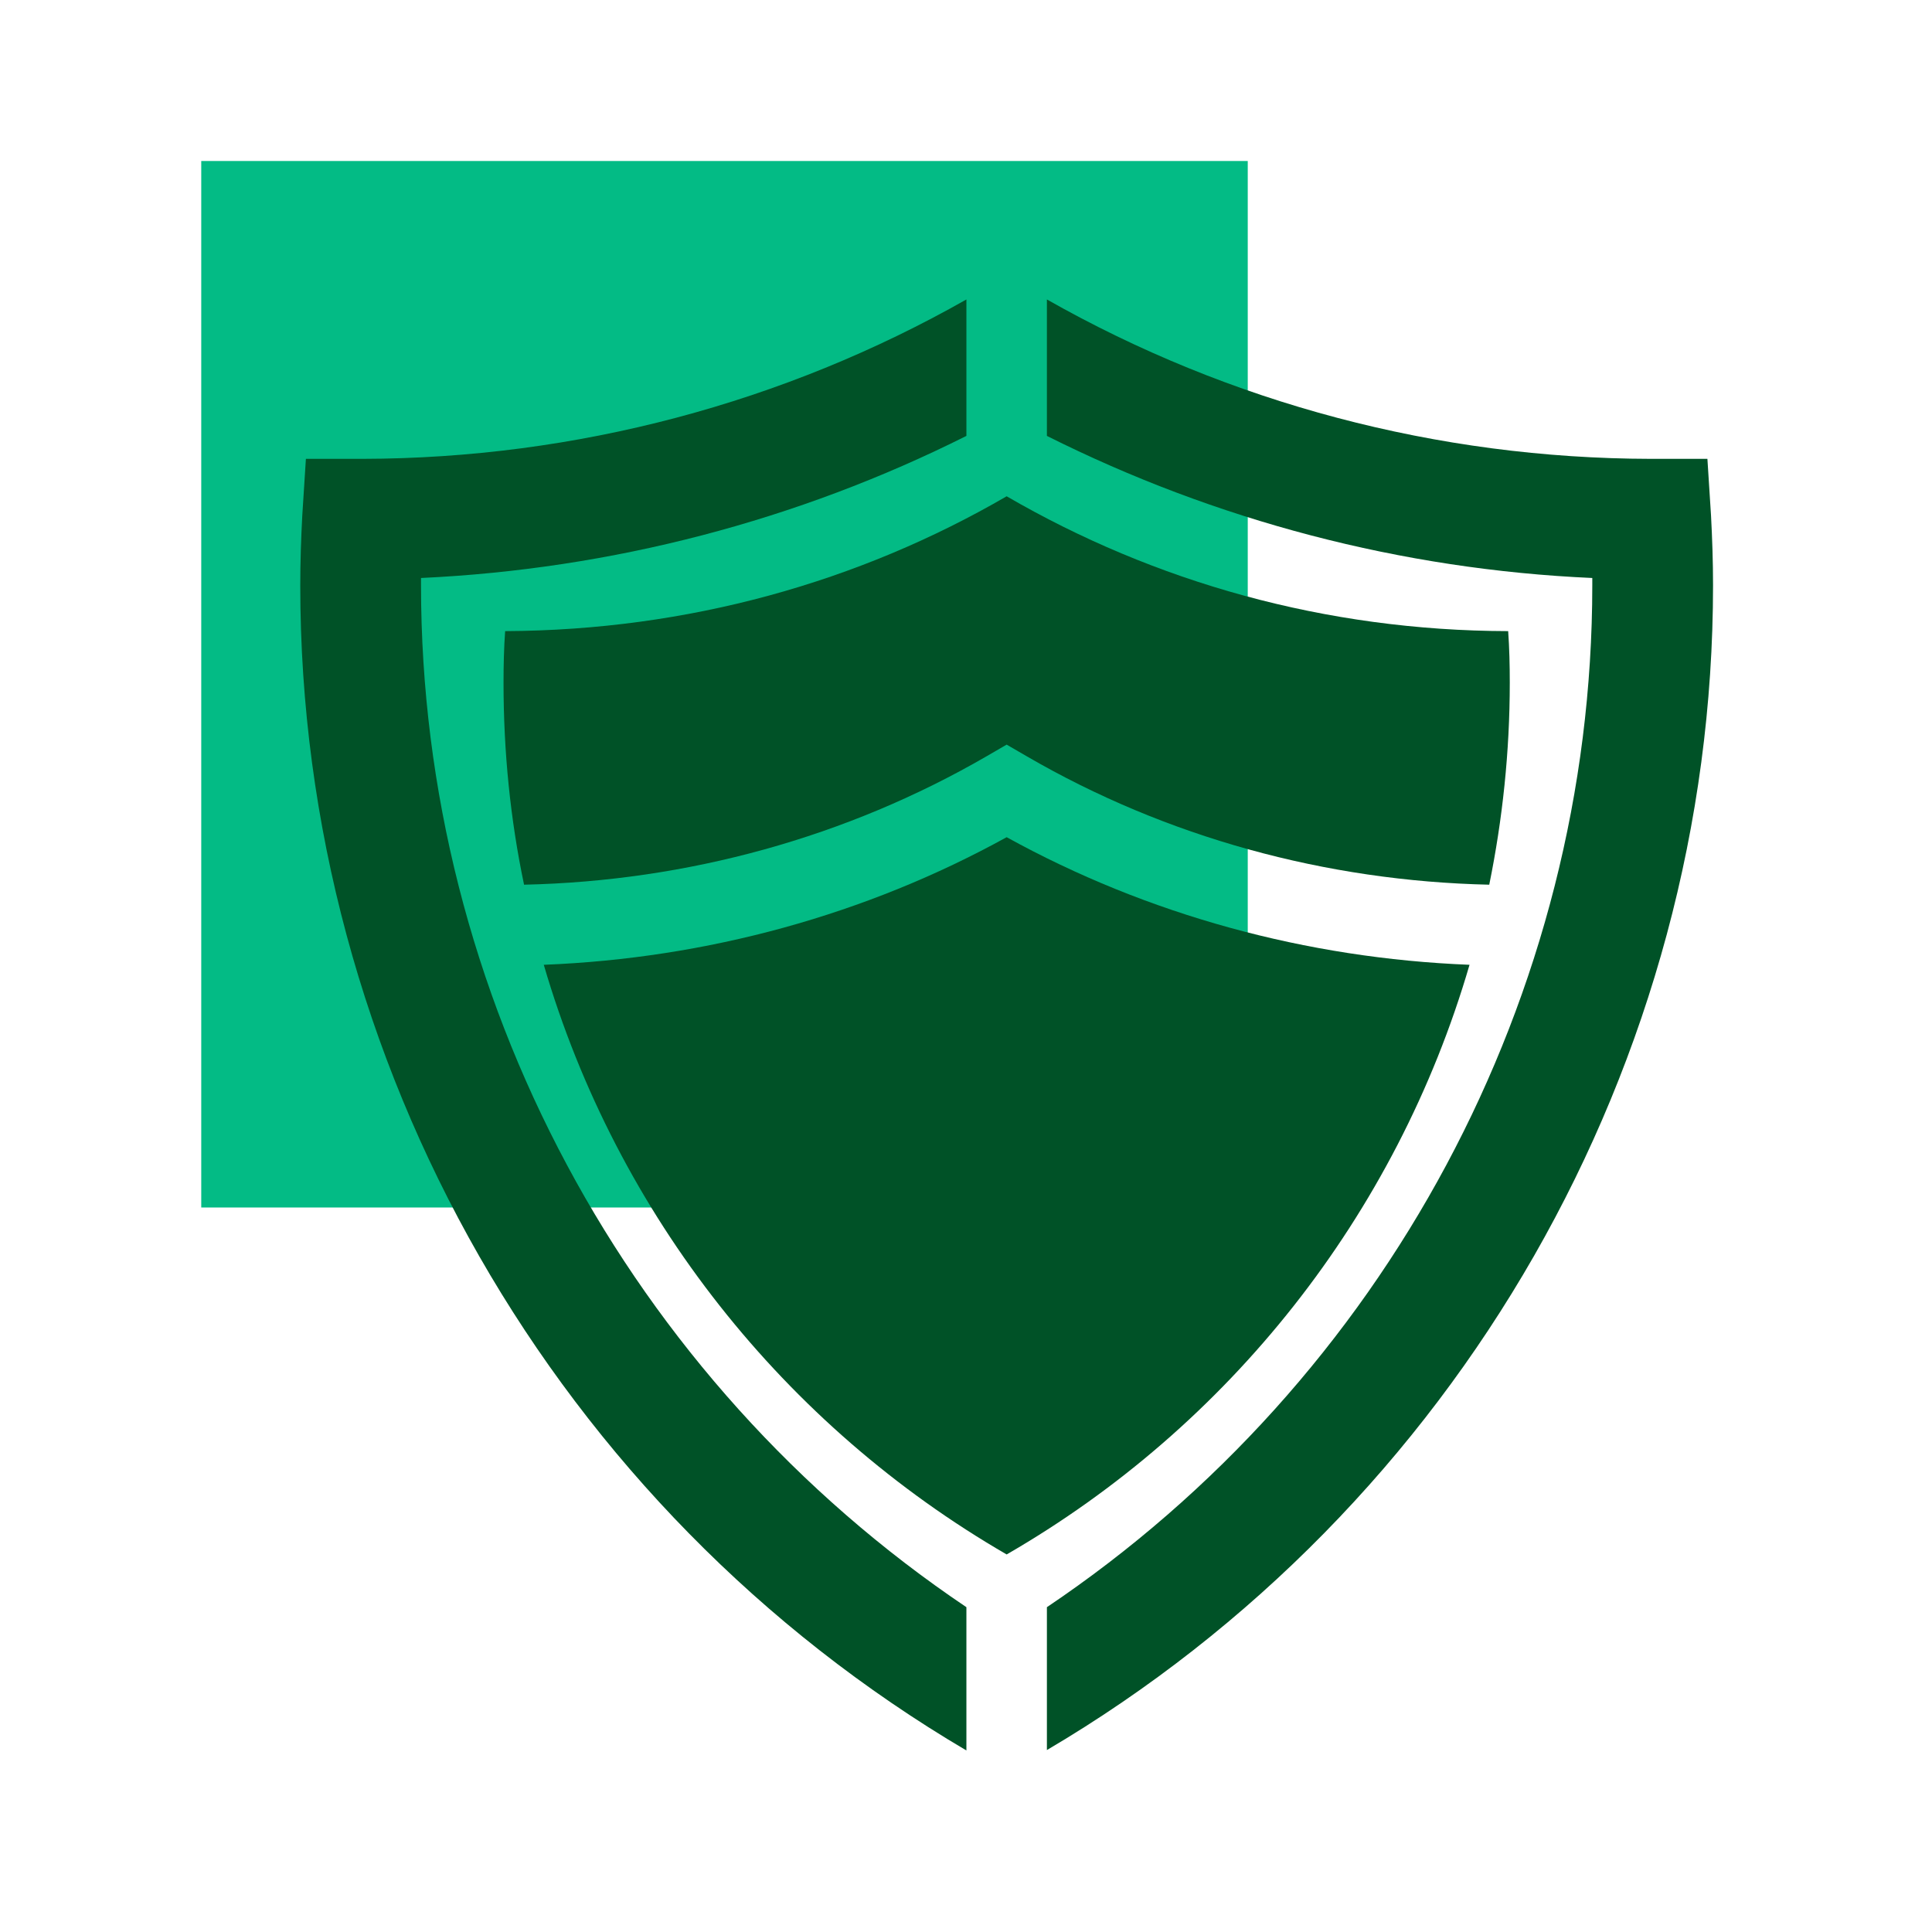
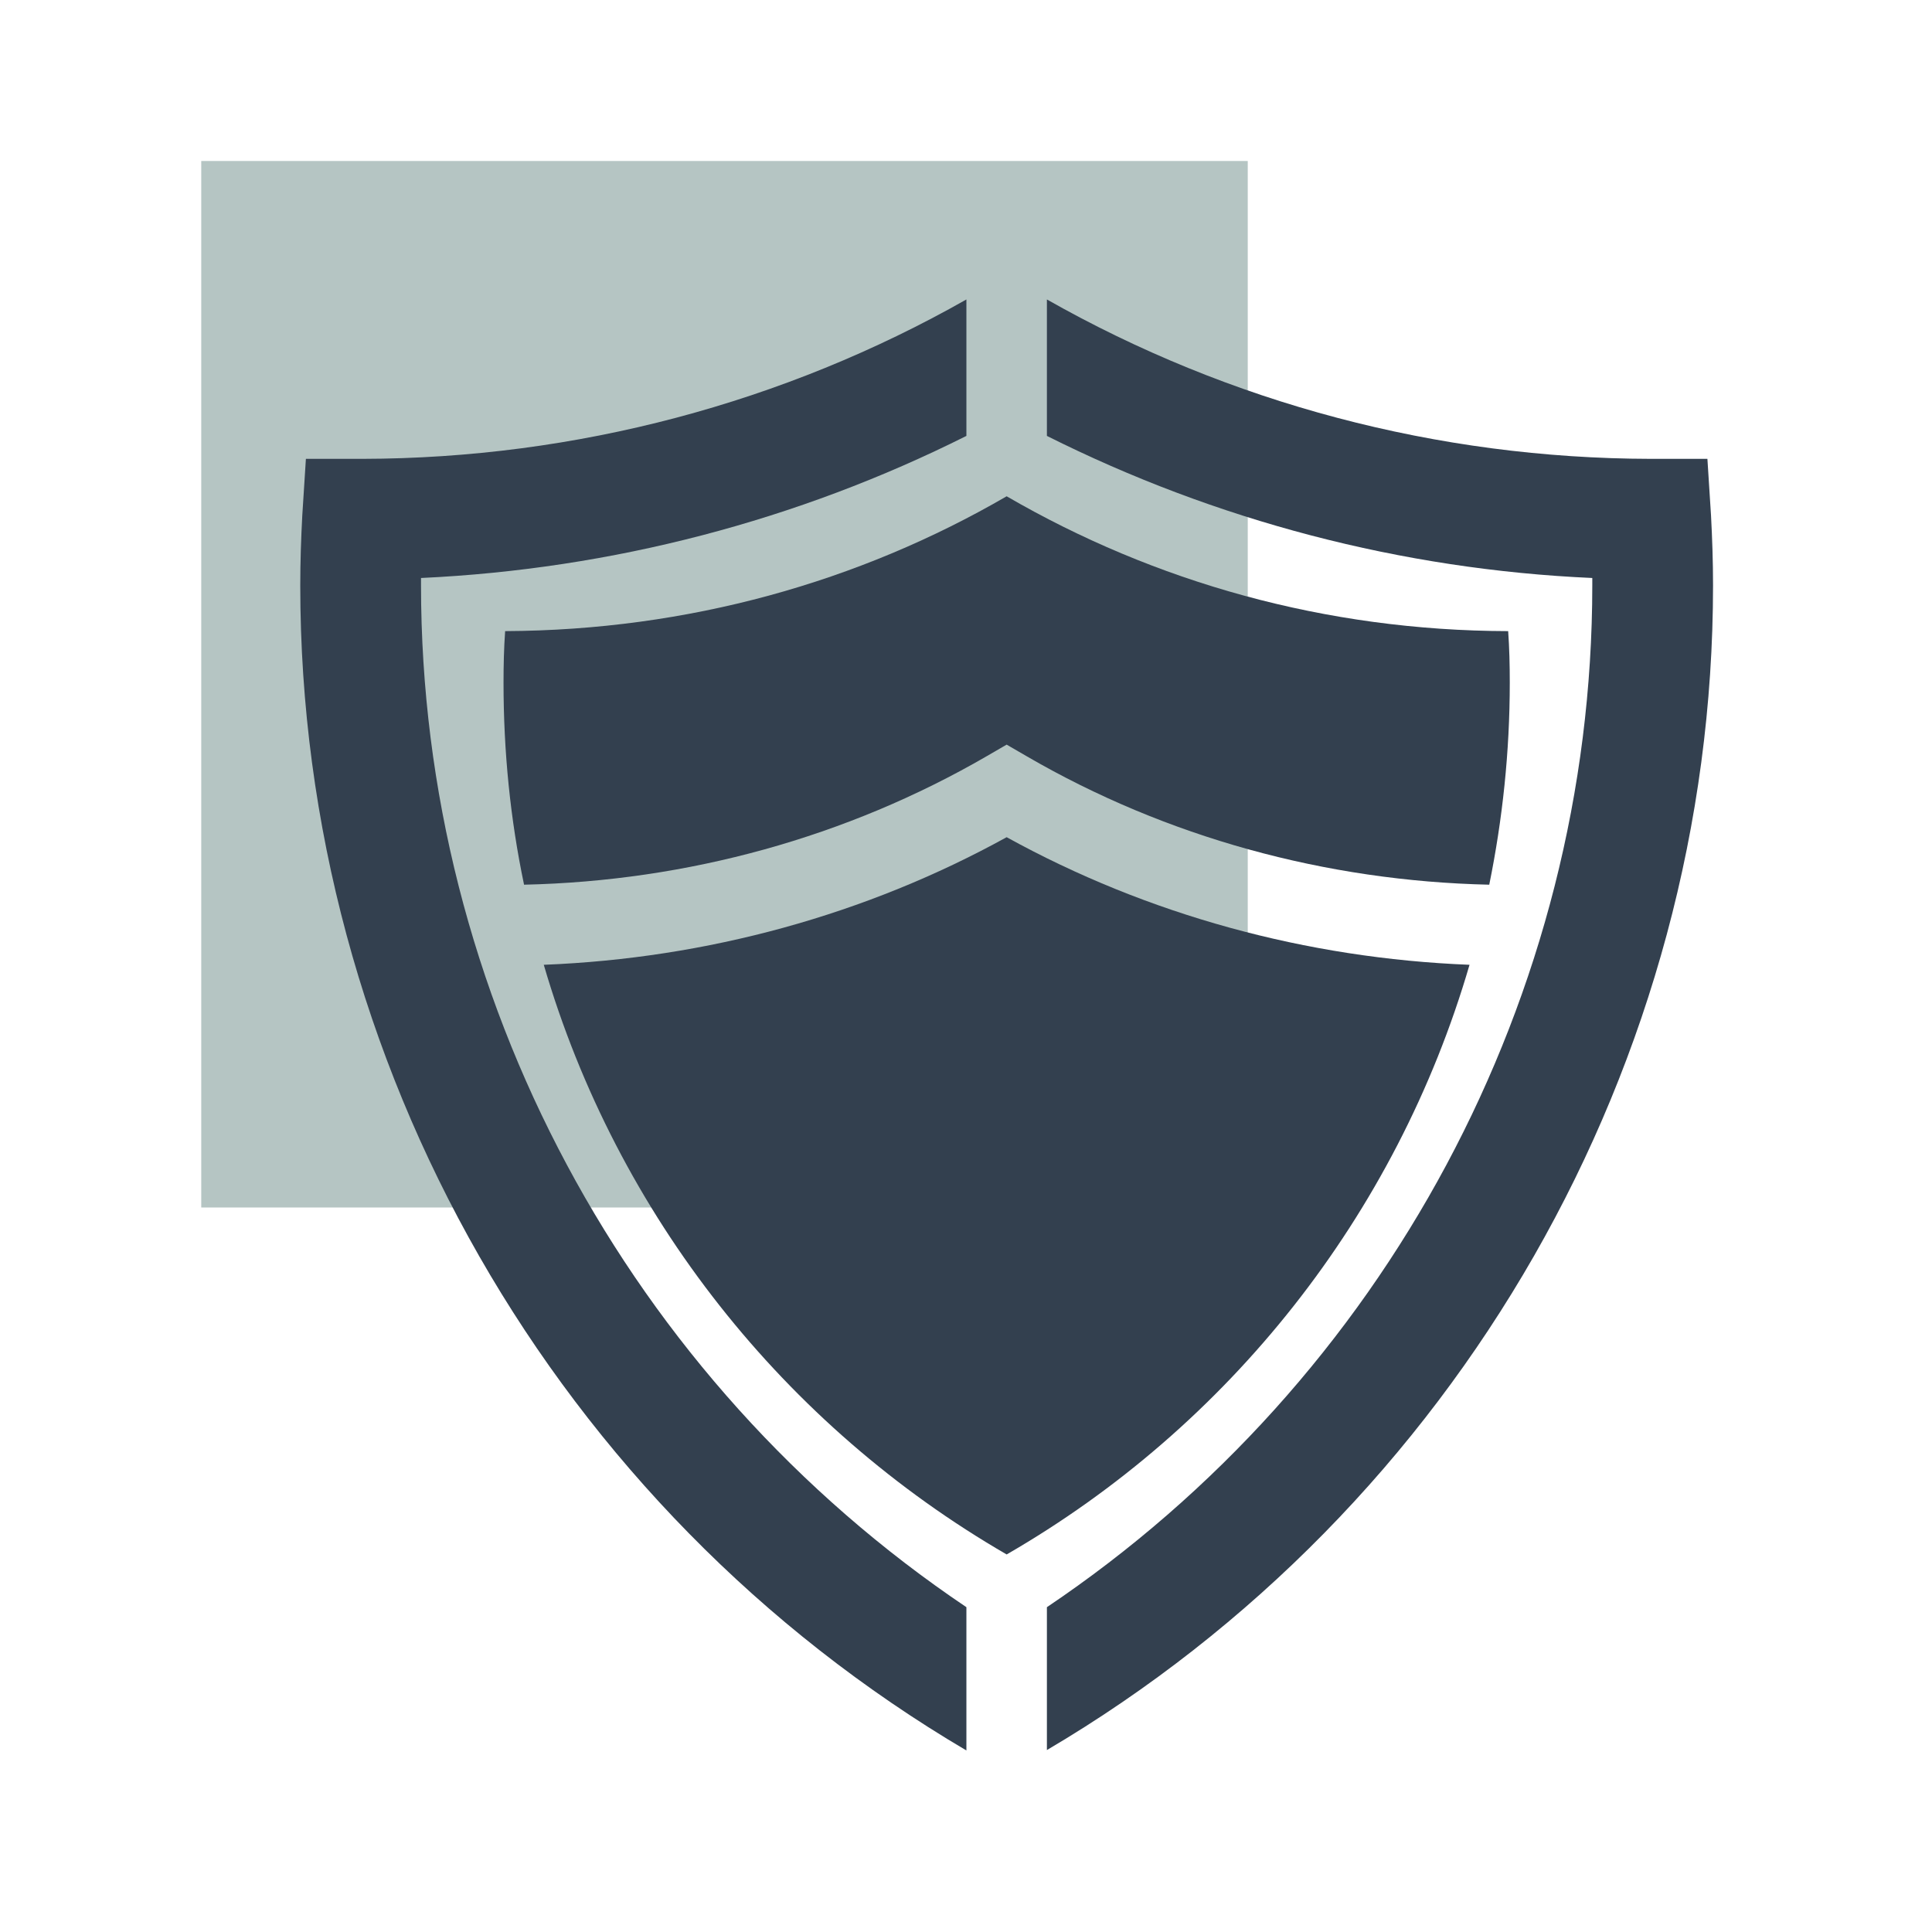
<svg xmlns="http://www.w3.org/2000/svg" width="48" height="48" viewBox="0 0 48 48" fill="none">
-   <path d="M31 4H5V30H31V4Z" fill="#03bb85" />
-   <path d="M24.01 39.93C15.61 34.28 10.46 24.74 10.46 14.54C10.46 14.48 10.46 14.42 10.46 14.36C15.2 14.14 19.82 12.93 24.01 10.83V7.44C19.48 10.01 14.3 11.39 9.01 11.4H7.6L7.51 12.81C7.48 13.38 7.46 13.96 7.46 14.55C7.46 26.41 13.8 37.47 24.01 43.49V39.93Z" fill="#005227" />
-   <path d="M42.51 12.81L42.42 11.4H41.01C35.71 11.39 30.54 10.01 26.01 7.44V10.83C30.2 12.93 34.82 14.15 39.56 14.36C39.56 14.42 39.56 14.48 39.56 14.54C39.56 24.74 34.41 34.28 26.01 39.93V43.48C36.22 37.46 42.56 26.4 42.56 14.54C42.56 13.95 42.54 13.38 42.51 12.81Z" fill="#005227" />
-   <path d="M24.51 18.79L25.01 18.5L25.51 18.79C28.97 20.8 32.94 21.89 37 21.98C37.33 20.36 37.51 18.68 37.51 16.96C37.51 16.52 37.5 16.1 37.47 15.68C32.93 15.67 28.68 14.46 25.01 12.33C21.34 14.46 17.09 15.66 12.55 15.68C12.52 16.1 12.51 16.53 12.51 16.96C12.51 18.68 12.68 20.36 13.02 21.98C17.08 21.89 21.04 20.8 24.51 18.79Z" fill="#005227" />
-   <path d="M25.01 20.8C21.51 22.73 17.56 23.81 13.51 23.97C15.33 30.2 19.5 35.43 25.01 38.62C30.52 35.44 34.69 30.21 36.51 23.97C32.46 23.81 28.51 22.73 25.01 20.8Z" fill="#005227" />
+   <path d="M31 4H5V30H31V4Z" fill="#B5C5C3" />
+   <path d="M24.01 39.93C15.61 34.28 10.46 24.74 10.46 14.54C10.46 14.48 10.46 14.42 10.46 14.36C15.2 14.14 19.82 12.93 24.01 10.83V7.44C19.48 10.01 14.3 11.39 9.01 11.4H7.6L7.51 12.81C7.48 13.38 7.46 13.96 7.46 14.55C7.46 26.41 13.8 37.47 24.01 43.49V39.93Z" fill="#33404F" />
+   <path d="M42.51 12.81L42.42 11.4H41.01C35.71 11.39 30.54 10.01 26.01 7.44V10.83C30.2 12.93 34.82 14.15 39.56 14.36C39.56 14.42 39.56 14.48 39.56 14.54C39.56 24.74 34.41 34.28 26.01 39.93V43.48C36.22 37.46 42.56 26.4 42.56 14.54C42.56 13.95 42.54 13.38 42.51 12.81Z" fill="#33404F" />
+   <path d="M24.51 18.79L25.01 18.5L25.51 18.79C28.97 20.8 32.94 21.89 37 21.98C37.33 20.36 37.51 18.68 37.51 16.96C37.51 16.52 37.5 16.1 37.47 15.68C32.93 15.67 28.68 14.46 25.01 12.33C21.34 14.46 17.09 15.66 12.55 15.68C12.52 16.1 12.51 16.53 12.51 16.96C12.51 18.68 12.68 20.36 13.02 21.98C17.08 21.89 21.04 20.8 24.51 18.79Z" fill="#33404F" />
+   <path d="M25.01 20.8C21.51 22.73 17.56 23.81 13.51 23.97C15.33 30.2 19.5 35.43 25.01 38.62C30.52 35.44 34.69 30.21 36.51 23.97C32.46 23.81 28.51 22.73 25.01 20.8Z" fill="#33404F" />
</svg>
